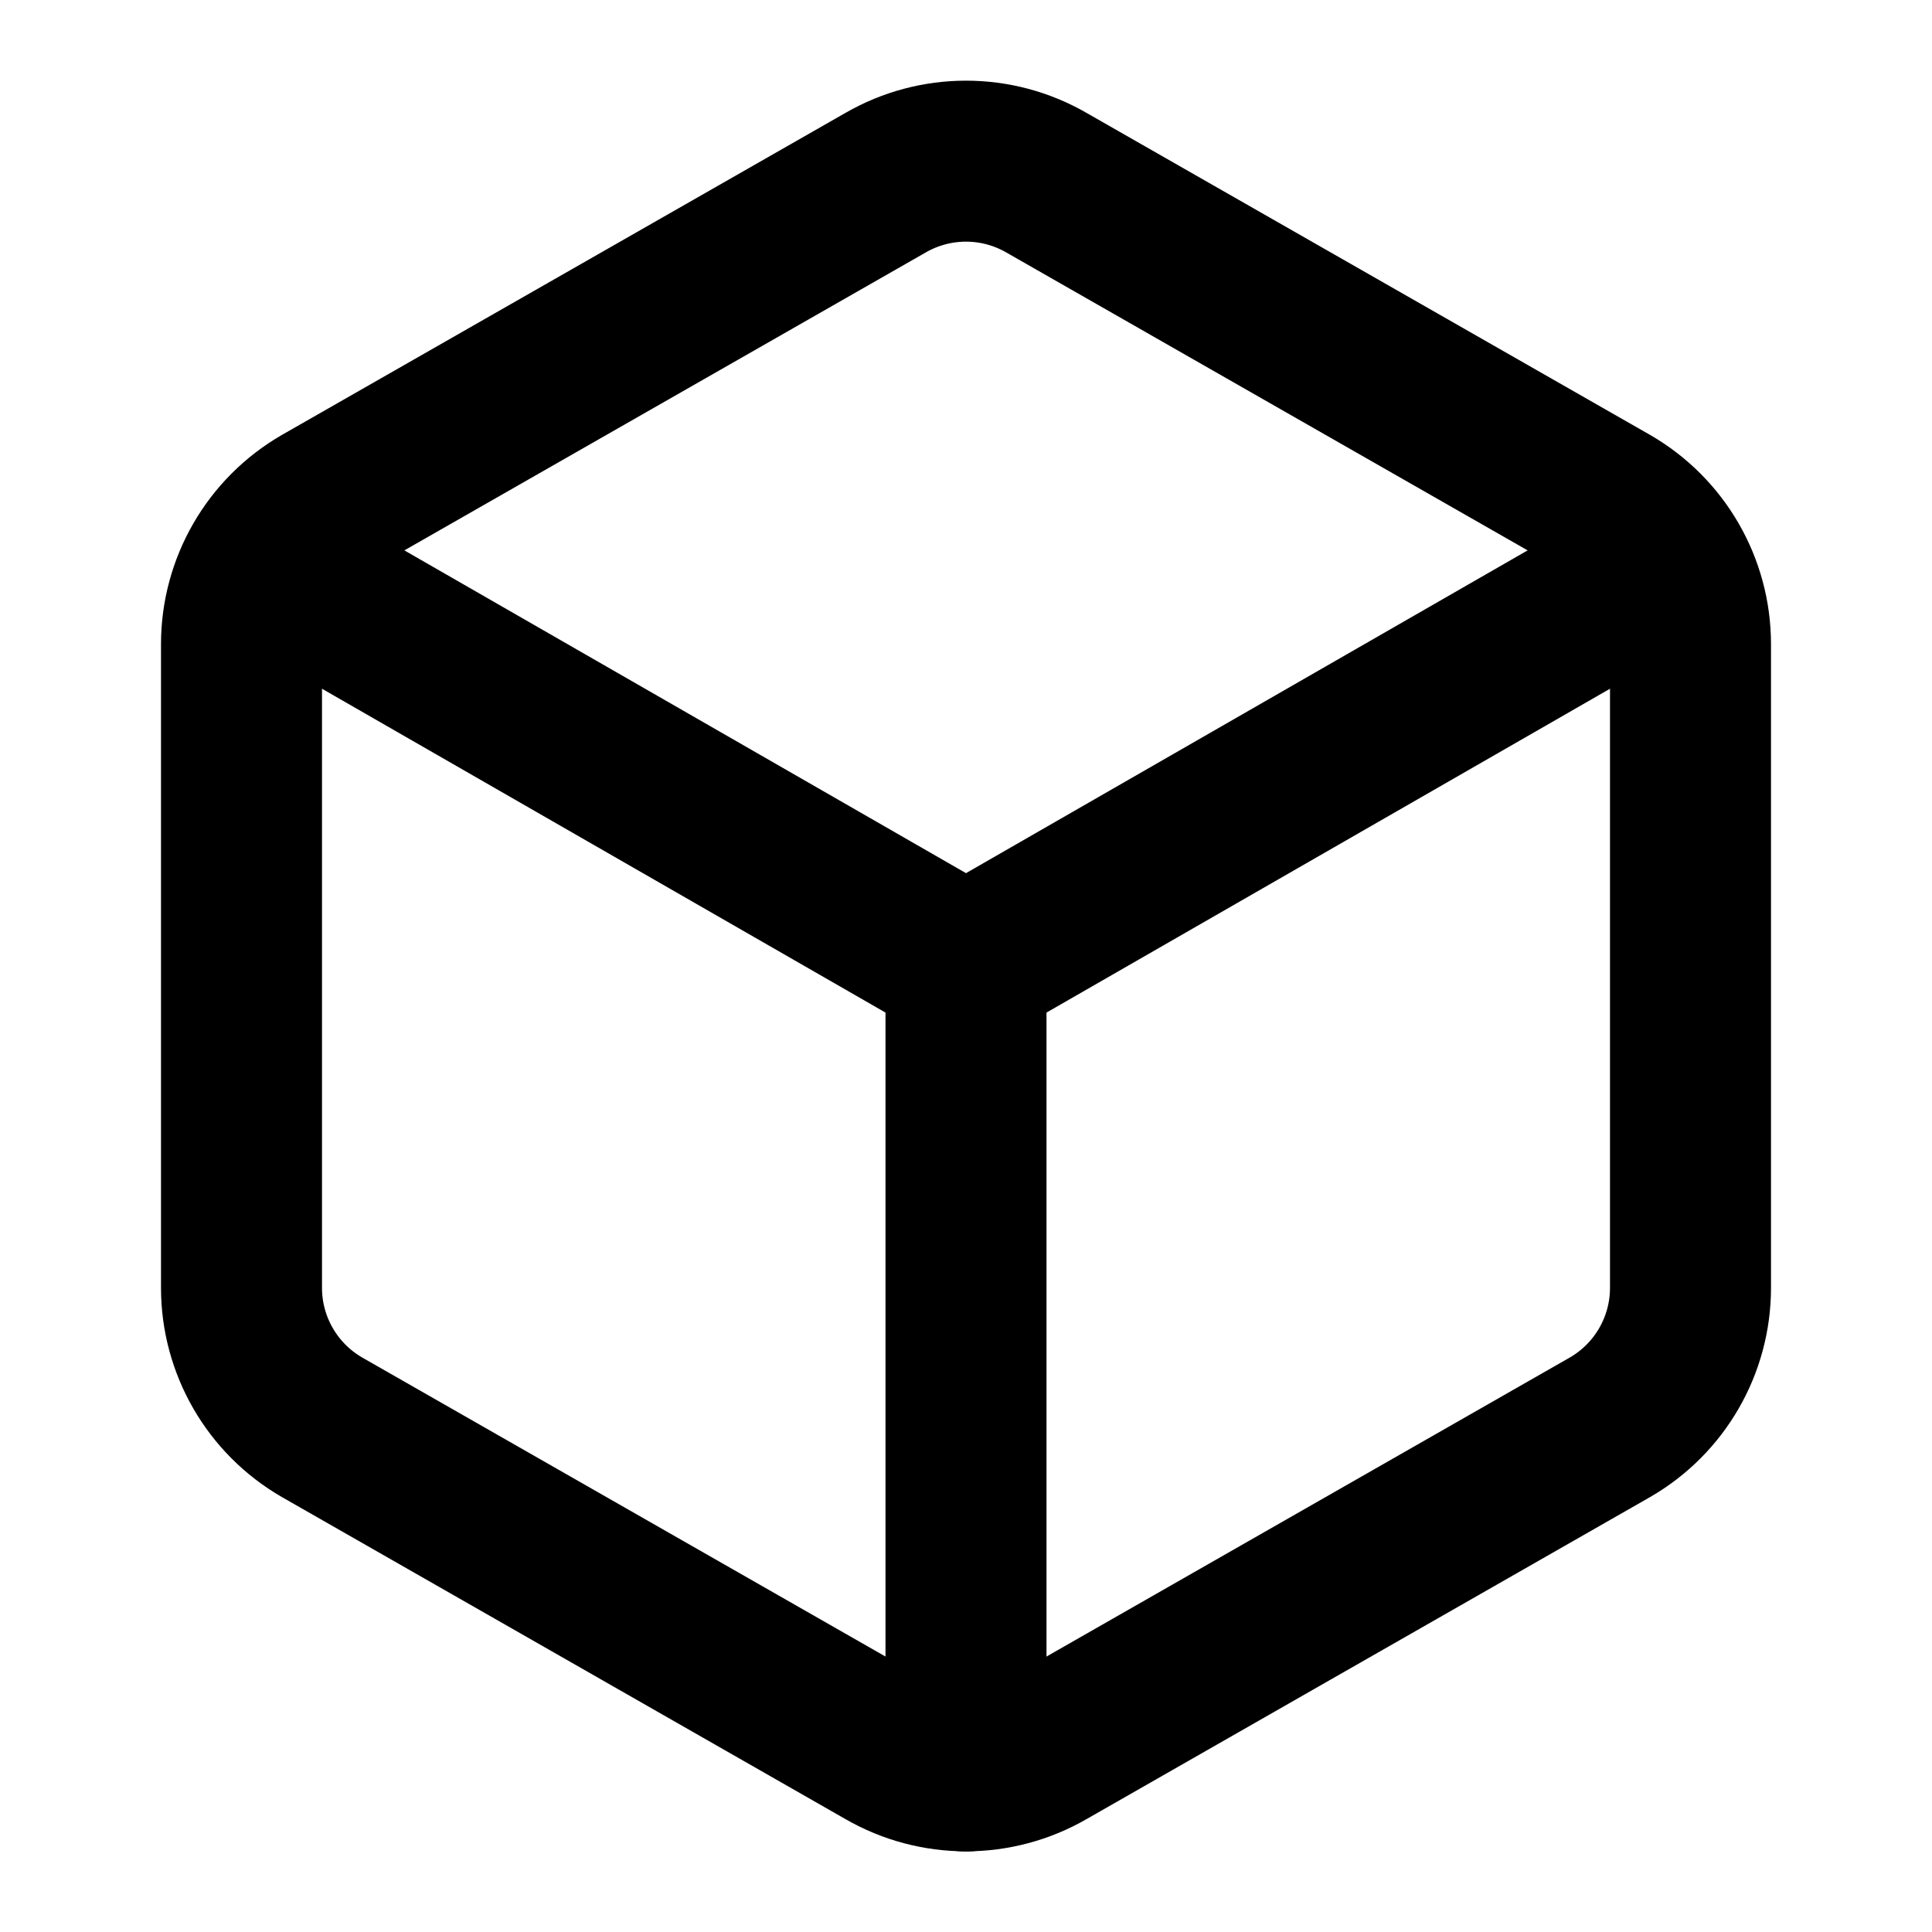
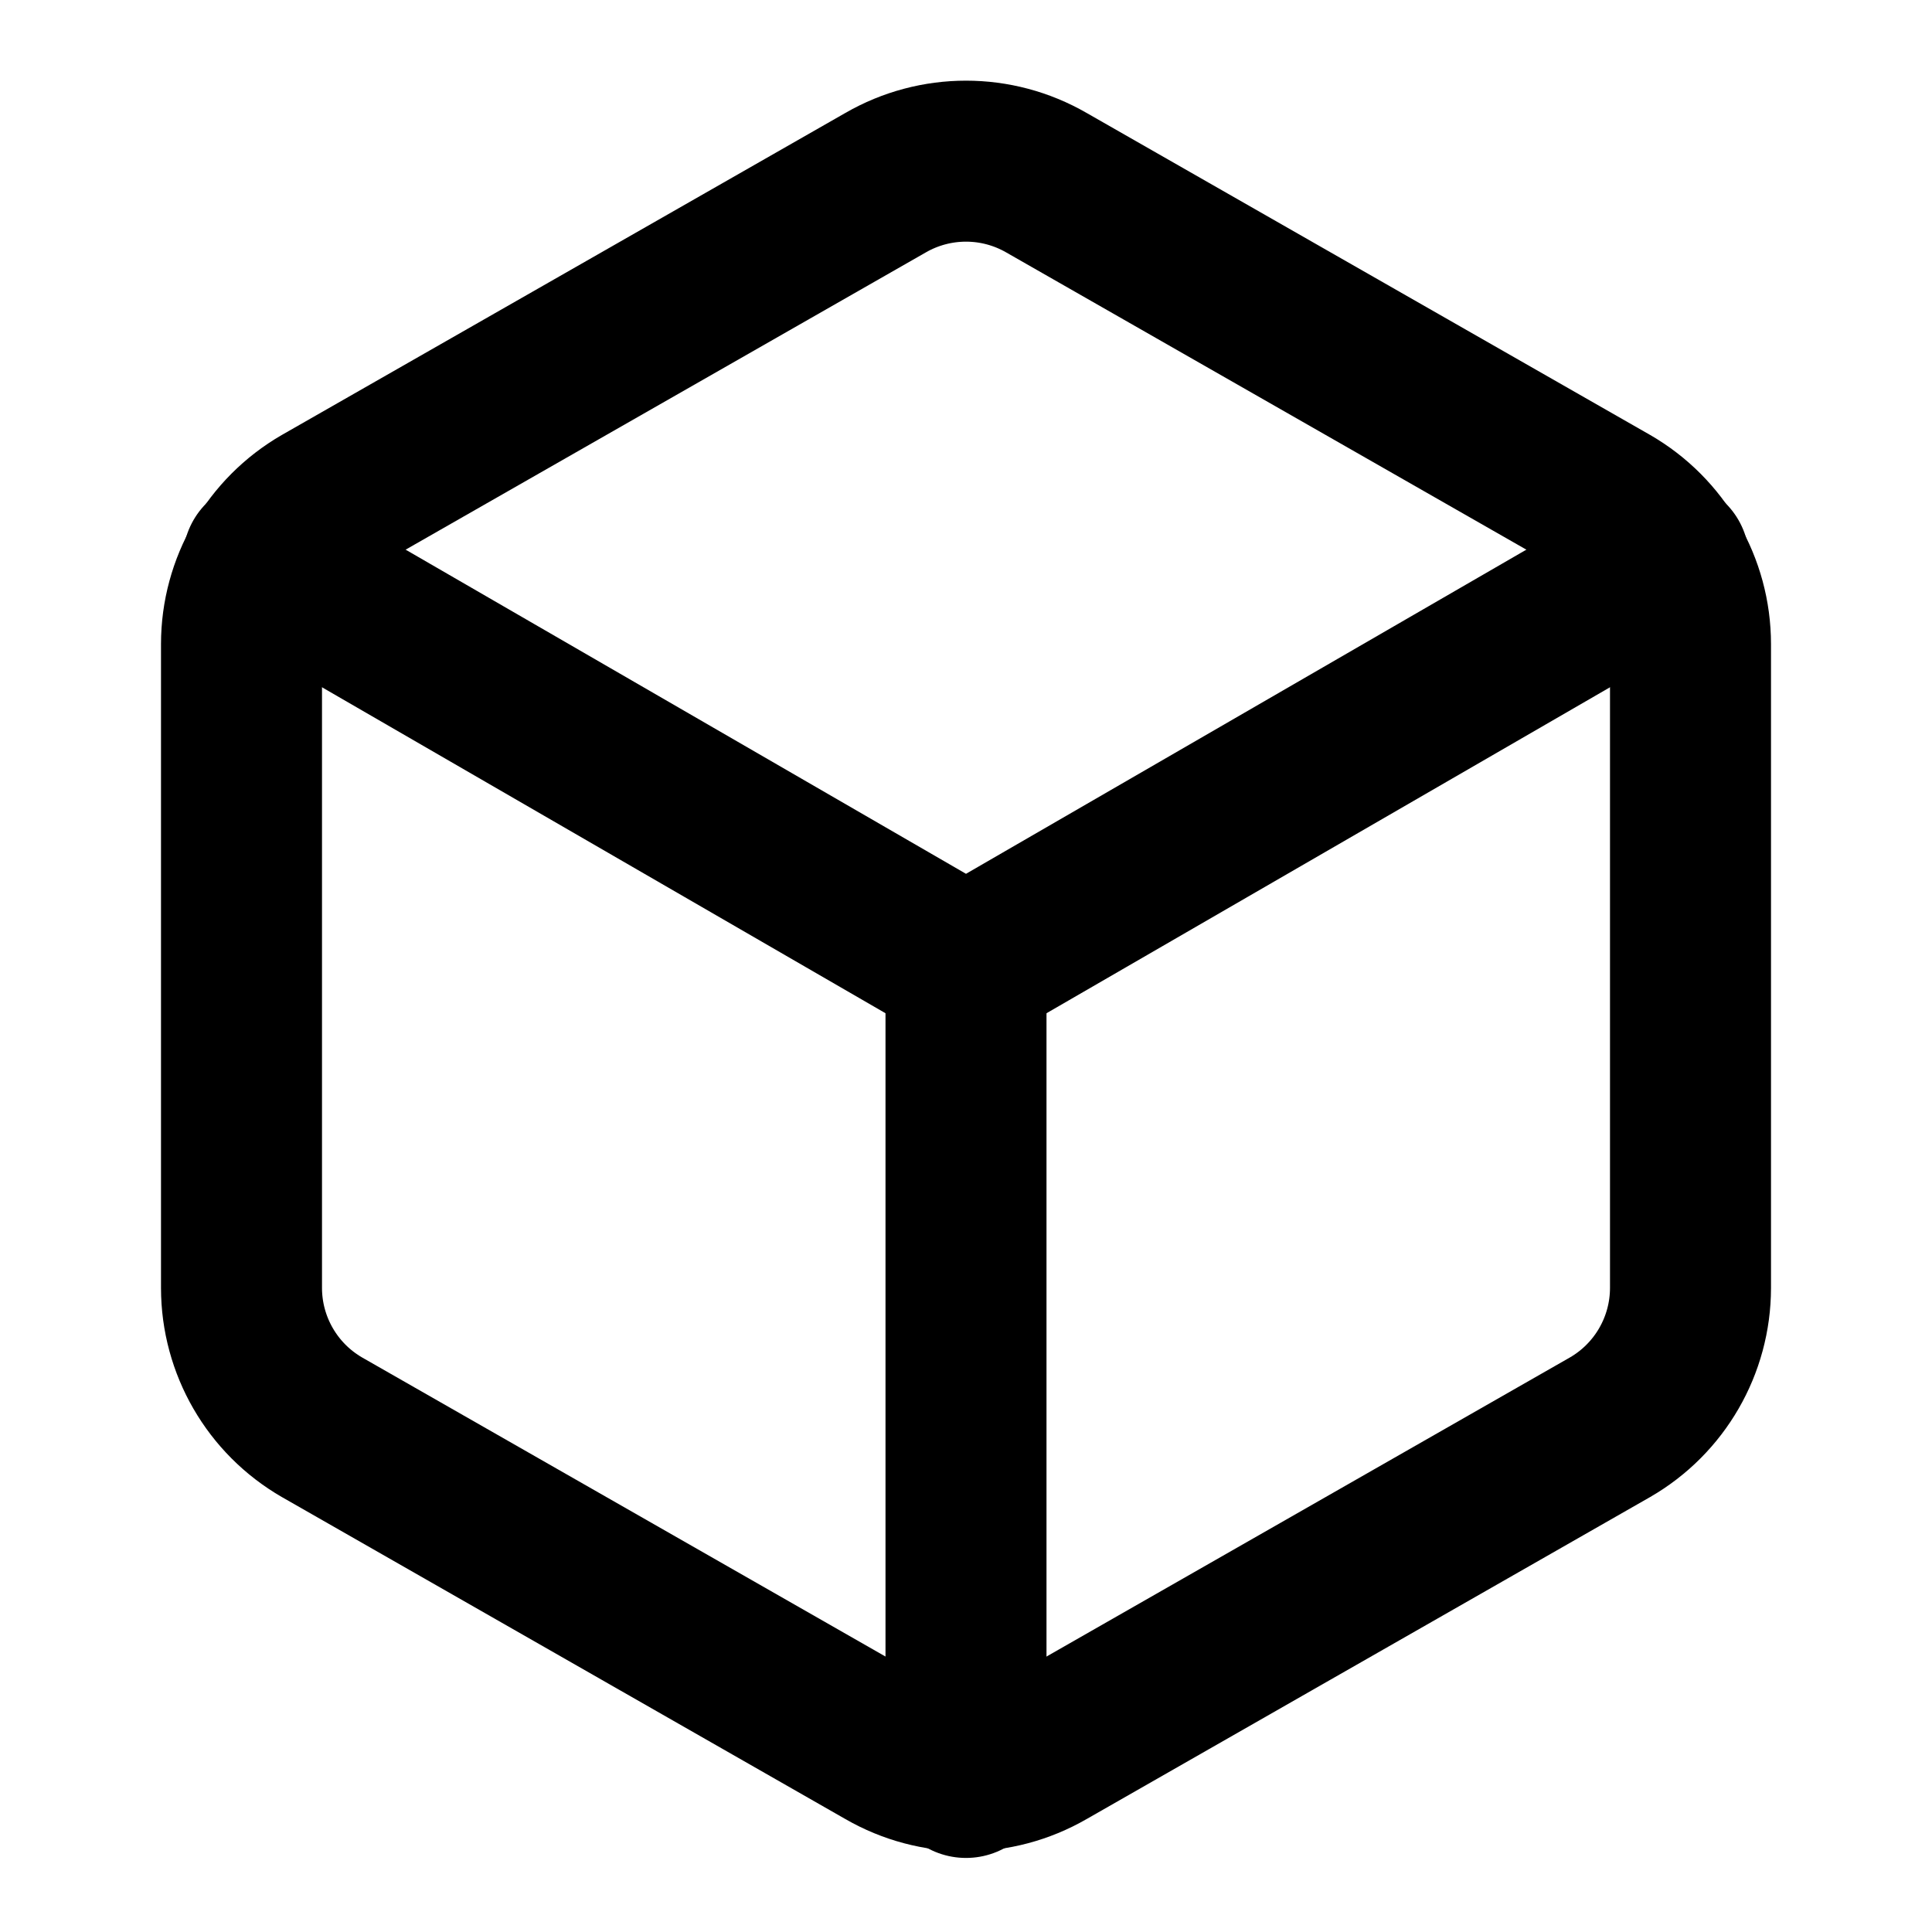
- <svg xmlns="http://www.w3.org/2000/svg" viewBox="0 0 24 24" fill="none" stroke="currentColor" stroke-width="2" stroke-linecap="round" stroke-linejoin="round">
-   <path d="M21 8a2 2 0 0 0-1-1.73l-7-4a2 2 0 0 0-2 0l-7 4A2 2 0 0 0 3 8v8a2 2 0 0 0 1 1.73l7 4a2 2 0 0 0 2 0l7-4A2 2 0 0 0 21 16Z" />
-   <path d="m3.3 7 8.7 5 8.7-5" />
-   <path d="M12 22V12" />
+ <svg xmlns="http://www.w3.org/2000/svg" width="24" height="24" viewBox="0 0 24 24" fill="none">
+   <path d="M21 16V8a2 2 0 0 0-1-1.73l-7-4a2 2 0 0 0-2 0l-7 4A2 2 0 0 0 3 8v8a2 2 0 0 0 1 1.73l7 4a2 2 0 0 0 2 0l7-4A2 2 0 0 0 21 16z" stroke="currentColor" stroke-width="2" stroke-linecap="round" stroke-linejoin="round" />
+   <polyline points="3.27 6.96 12 12.01 20.73 6.96" stroke="currentColor" stroke-width="2" stroke-linecap="round" stroke-linejoin="round" />
+   <line x1="12" y1="22.08" x2="12" y2="12" stroke="currentColor" stroke-width="2" stroke-linecap="round" stroke-linejoin="round" />
</svg>
